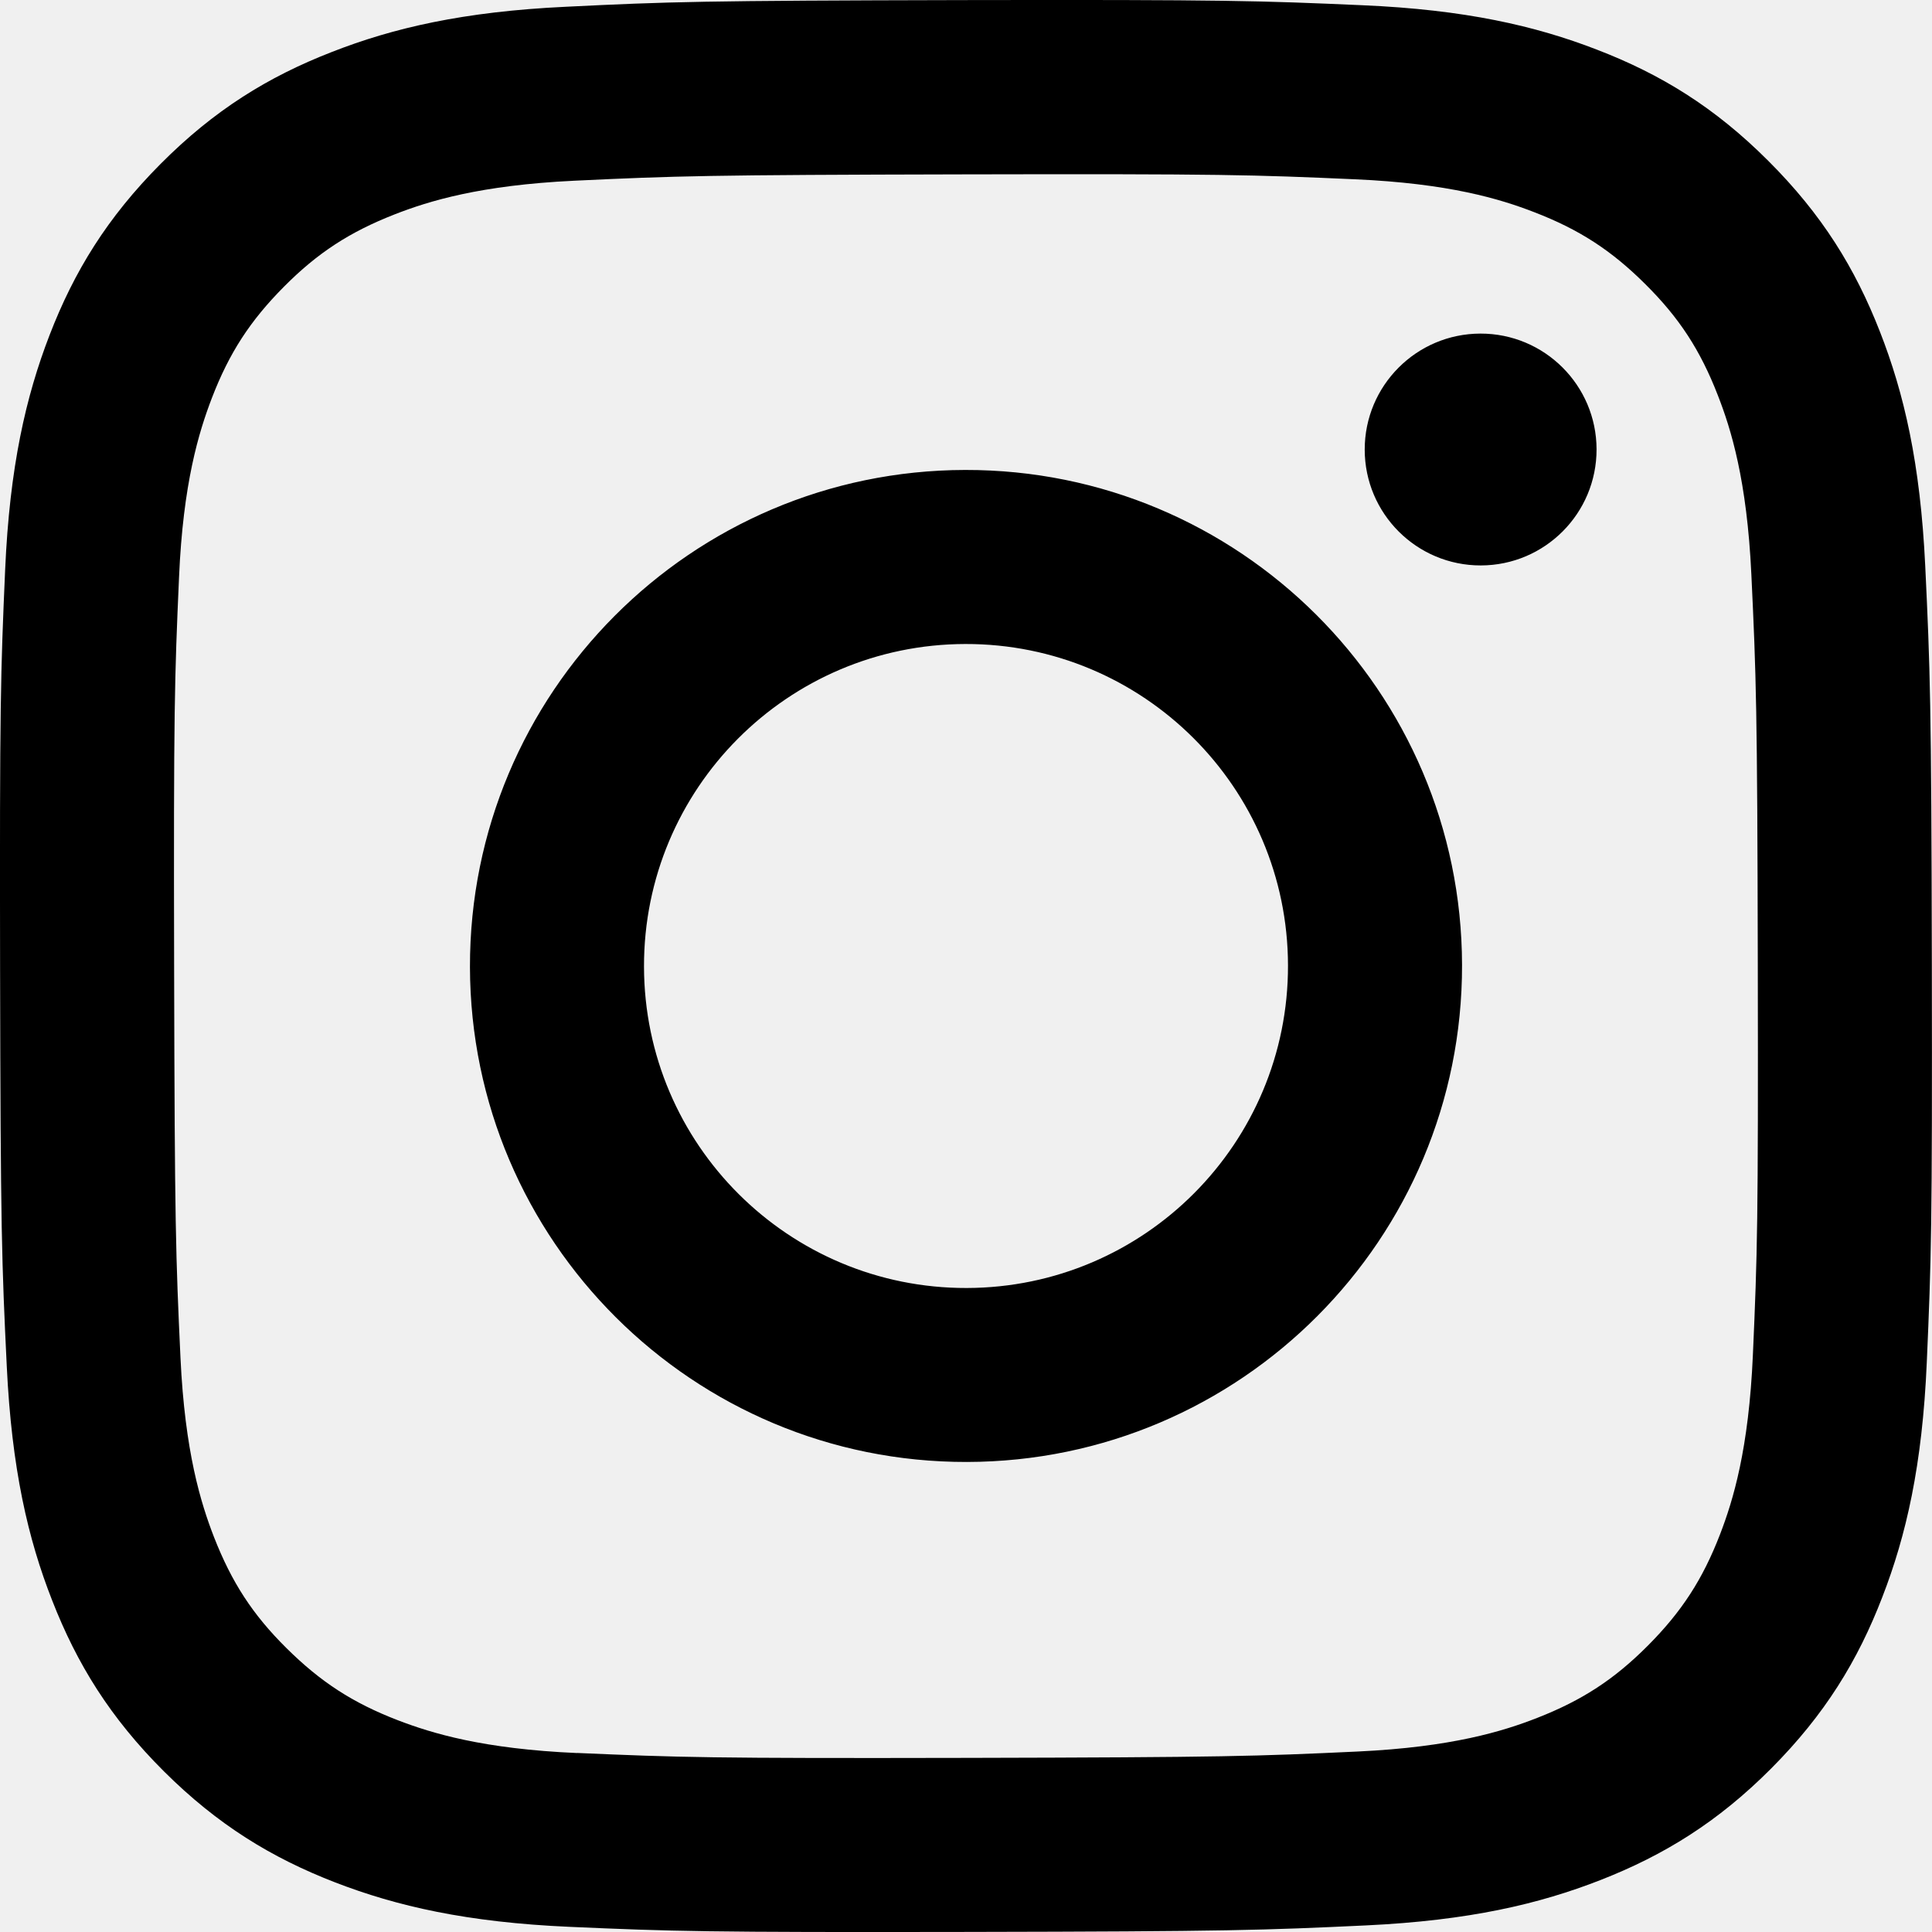
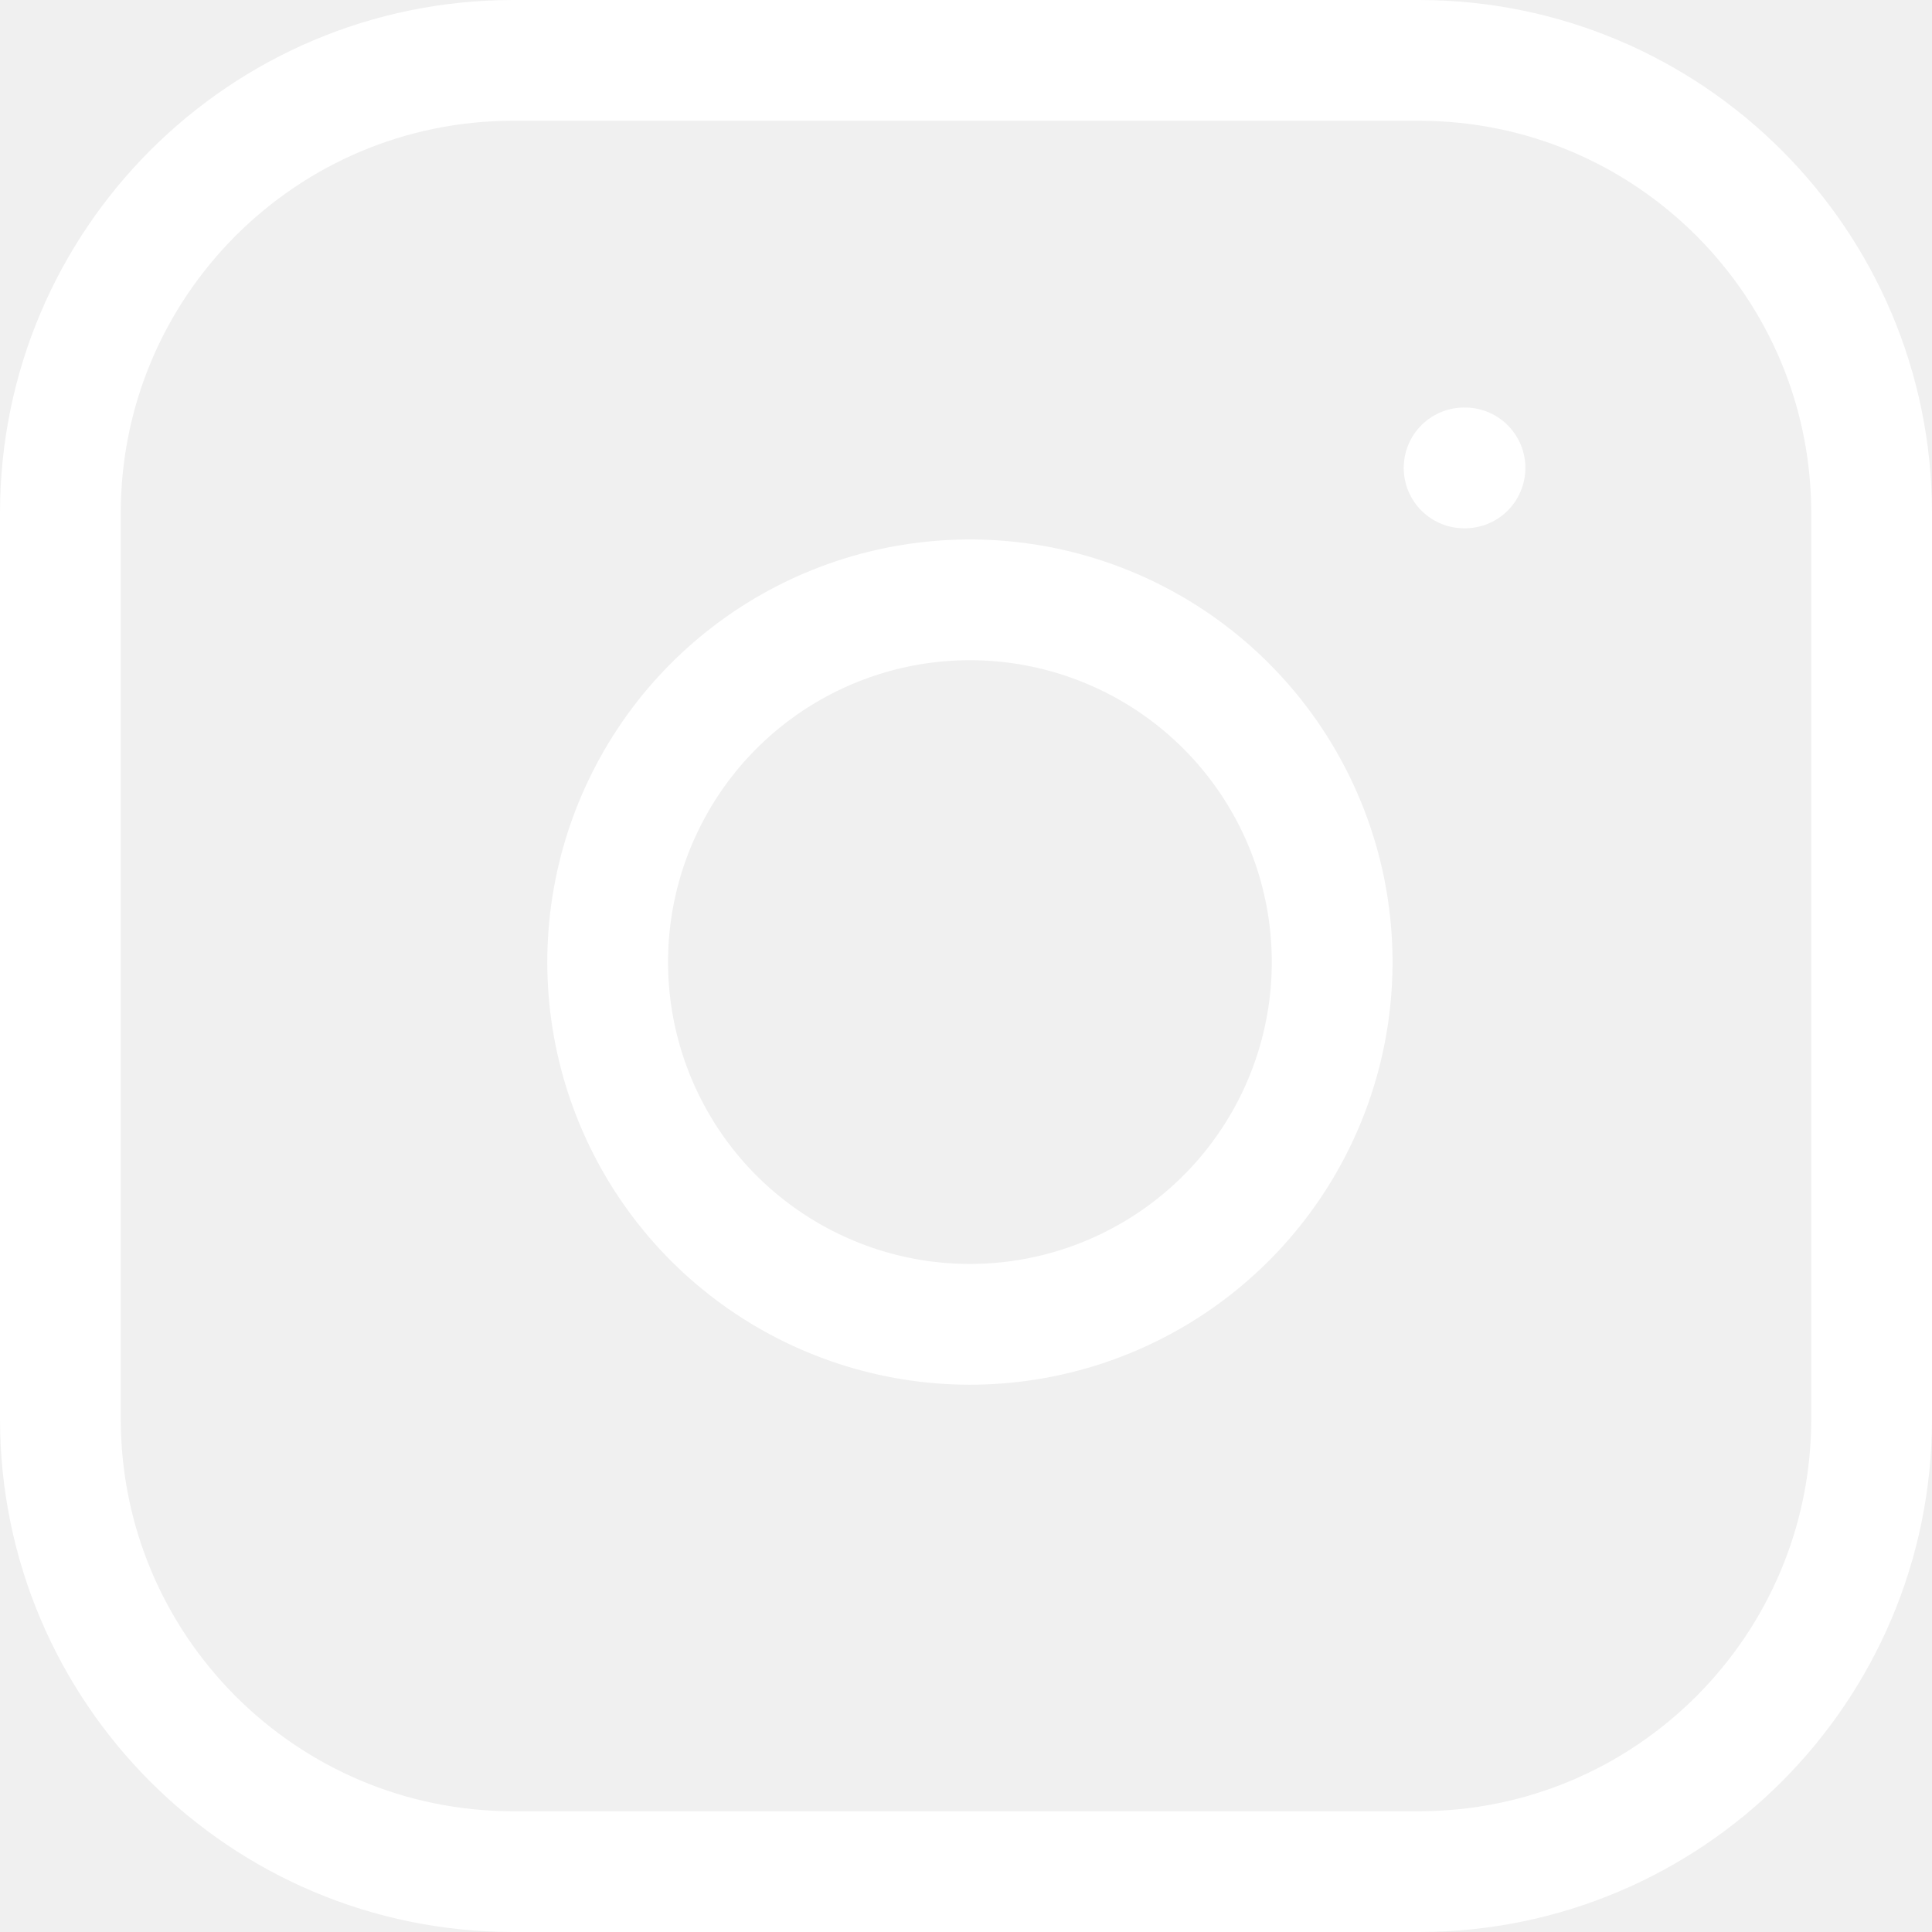
- <svg xmlns="http://www.w3.org/2000/svg" role="img" viewBox="0 0 24 24">
-   <path d="M7.03.084c-1.277.06-2.149.264-2.911.563-.789.307-1.458.72-2.123 1.388-.665.668-1.075 1.337-1.38 2.127-.295.764-.496 1.637-.552 2.914-.056 1.278-.069 1.688-.063 4.947.006 3.259.021 3.667.083 4.947.061 1.276.264 2.148.564 2.911.308.789.72 1.457 1.388 2.123.668.665 1.337 1.074 2.128 1.38.763.295 1.636.496 2.913.552 1.277.056 1.688.069 4.946.063 3.258-.006 3.668-.021 4.948-.081 1.28-.061 2.147-.265 2.91-.563.789-.309 1.458-.72 2.123-1.388.665-.668 1.075-1.338 1.379-2.128.296-.763.497-1.636.552-2.912.056-1.281.069-1.69.063-4.948-.006-3.258-.021-3.667-.082-4.947-.061-1.28-.264-2.149-.563-2.912-.308-.789-.72-1.457-1.388-2.123C21.298 1.33 20.628.921 19.838.617 19.074.321 18.202.12 16.924.065 15.647.009 15.236-.005 11.977.001 8.718.008 8.31.021 7.03.084m.14 21.693c-1.17-.051-1.805-.245-2.229-.408-.561-.216-.96-.477-1.382-.895-.422-.418-.681-.819-.9-1.378-.164-.423-.362-1.058-.417-2.228-.059-1.264-.072-1.644-.079-4.848-.007-3.204.005-3.583.061-4.848.05-1.169.246-1.805.408-2.228.216-.561.476-.96.895-1.382.419-.422.818-.681 1.378-.9.423-.165 1.058-.361 2.227-.417 1.266-.06 1.645-.072 4.848-.079 3.203-.007 3.583.005 4.849.061 1.169.051 1.805.244 2.228.408.561.216.96.475 1.382.895.422.419.682.818.9 1.379.165.422.362 1.056.417 2.226.06 1.266.074 1.645.08 4.848.006 3.203-.005 3.583-.061 4.848-.051 1.17-.245 1.806-.408 2.229-.216.56-.476.96-.895 1.381-.419.421-.818.681-1.378.9-.422.165-1.058.362-2.226.417-1.266.059-1.645.072-4.849.079-3.204.007-3.583-.006-4.848-.061M16.953 5.586A1.44 1.44 0 1 0 18.39 4.144a1.44 1.44 0 0 0-1.437 1.442M5.838 12.012c.007 3.403 2.771 6.156 6.173 6.149 3.403-.006 6.157-2.77 6.151-6.173-.006-3.403-2.771-6.157-6.174-6.15-3.403.007-6.156 2.771-6.15 6.174M8 12.008a4 4 0 1 1 4.008 3.992A4 4 0 0 1 8 12.008" />
+ <svg xmlns="http://www.w3.org/2000/svg" width="30" height="30" viewBox="0 0 32 32" fill="none">
+   <path d="M24.25 7.75H24.265M8.5 1H23.5C27.642 1 31 4.358 31 8.5V23.5C31 27.642 27.642 31 23.5 31H8.5C4.358 31 1 27.642 1 23.5V8.5C1 4.358 4.358 1 8.5 1ZM22 15.055C22.185 16.303 21.972 17.578 21.391 18.698C20.809 19.819 19.89 20.727 18.762 21.294C17.635 21.862 16.358 22.059 15.112 21.859C13.866 21.658 12.715 21.07 11.822 20.178C10.93 19.285 10.342 18.134 10.141 16.888C9.941 15.642 10.138 14.365 10.706 13.238C11.273 12.11 12.181 11.191 13.302 10.609C14.422 10.028 15.697 9.815 16.945 10C18.218 10.189 19.397 10.782 20.308 11.693C21.218 12.603 21.811 13.782 22 15.055Z" stroke="white" stroke-width="2" stroke-linecap="round" stroke-linejoin="round" />
</svg>
